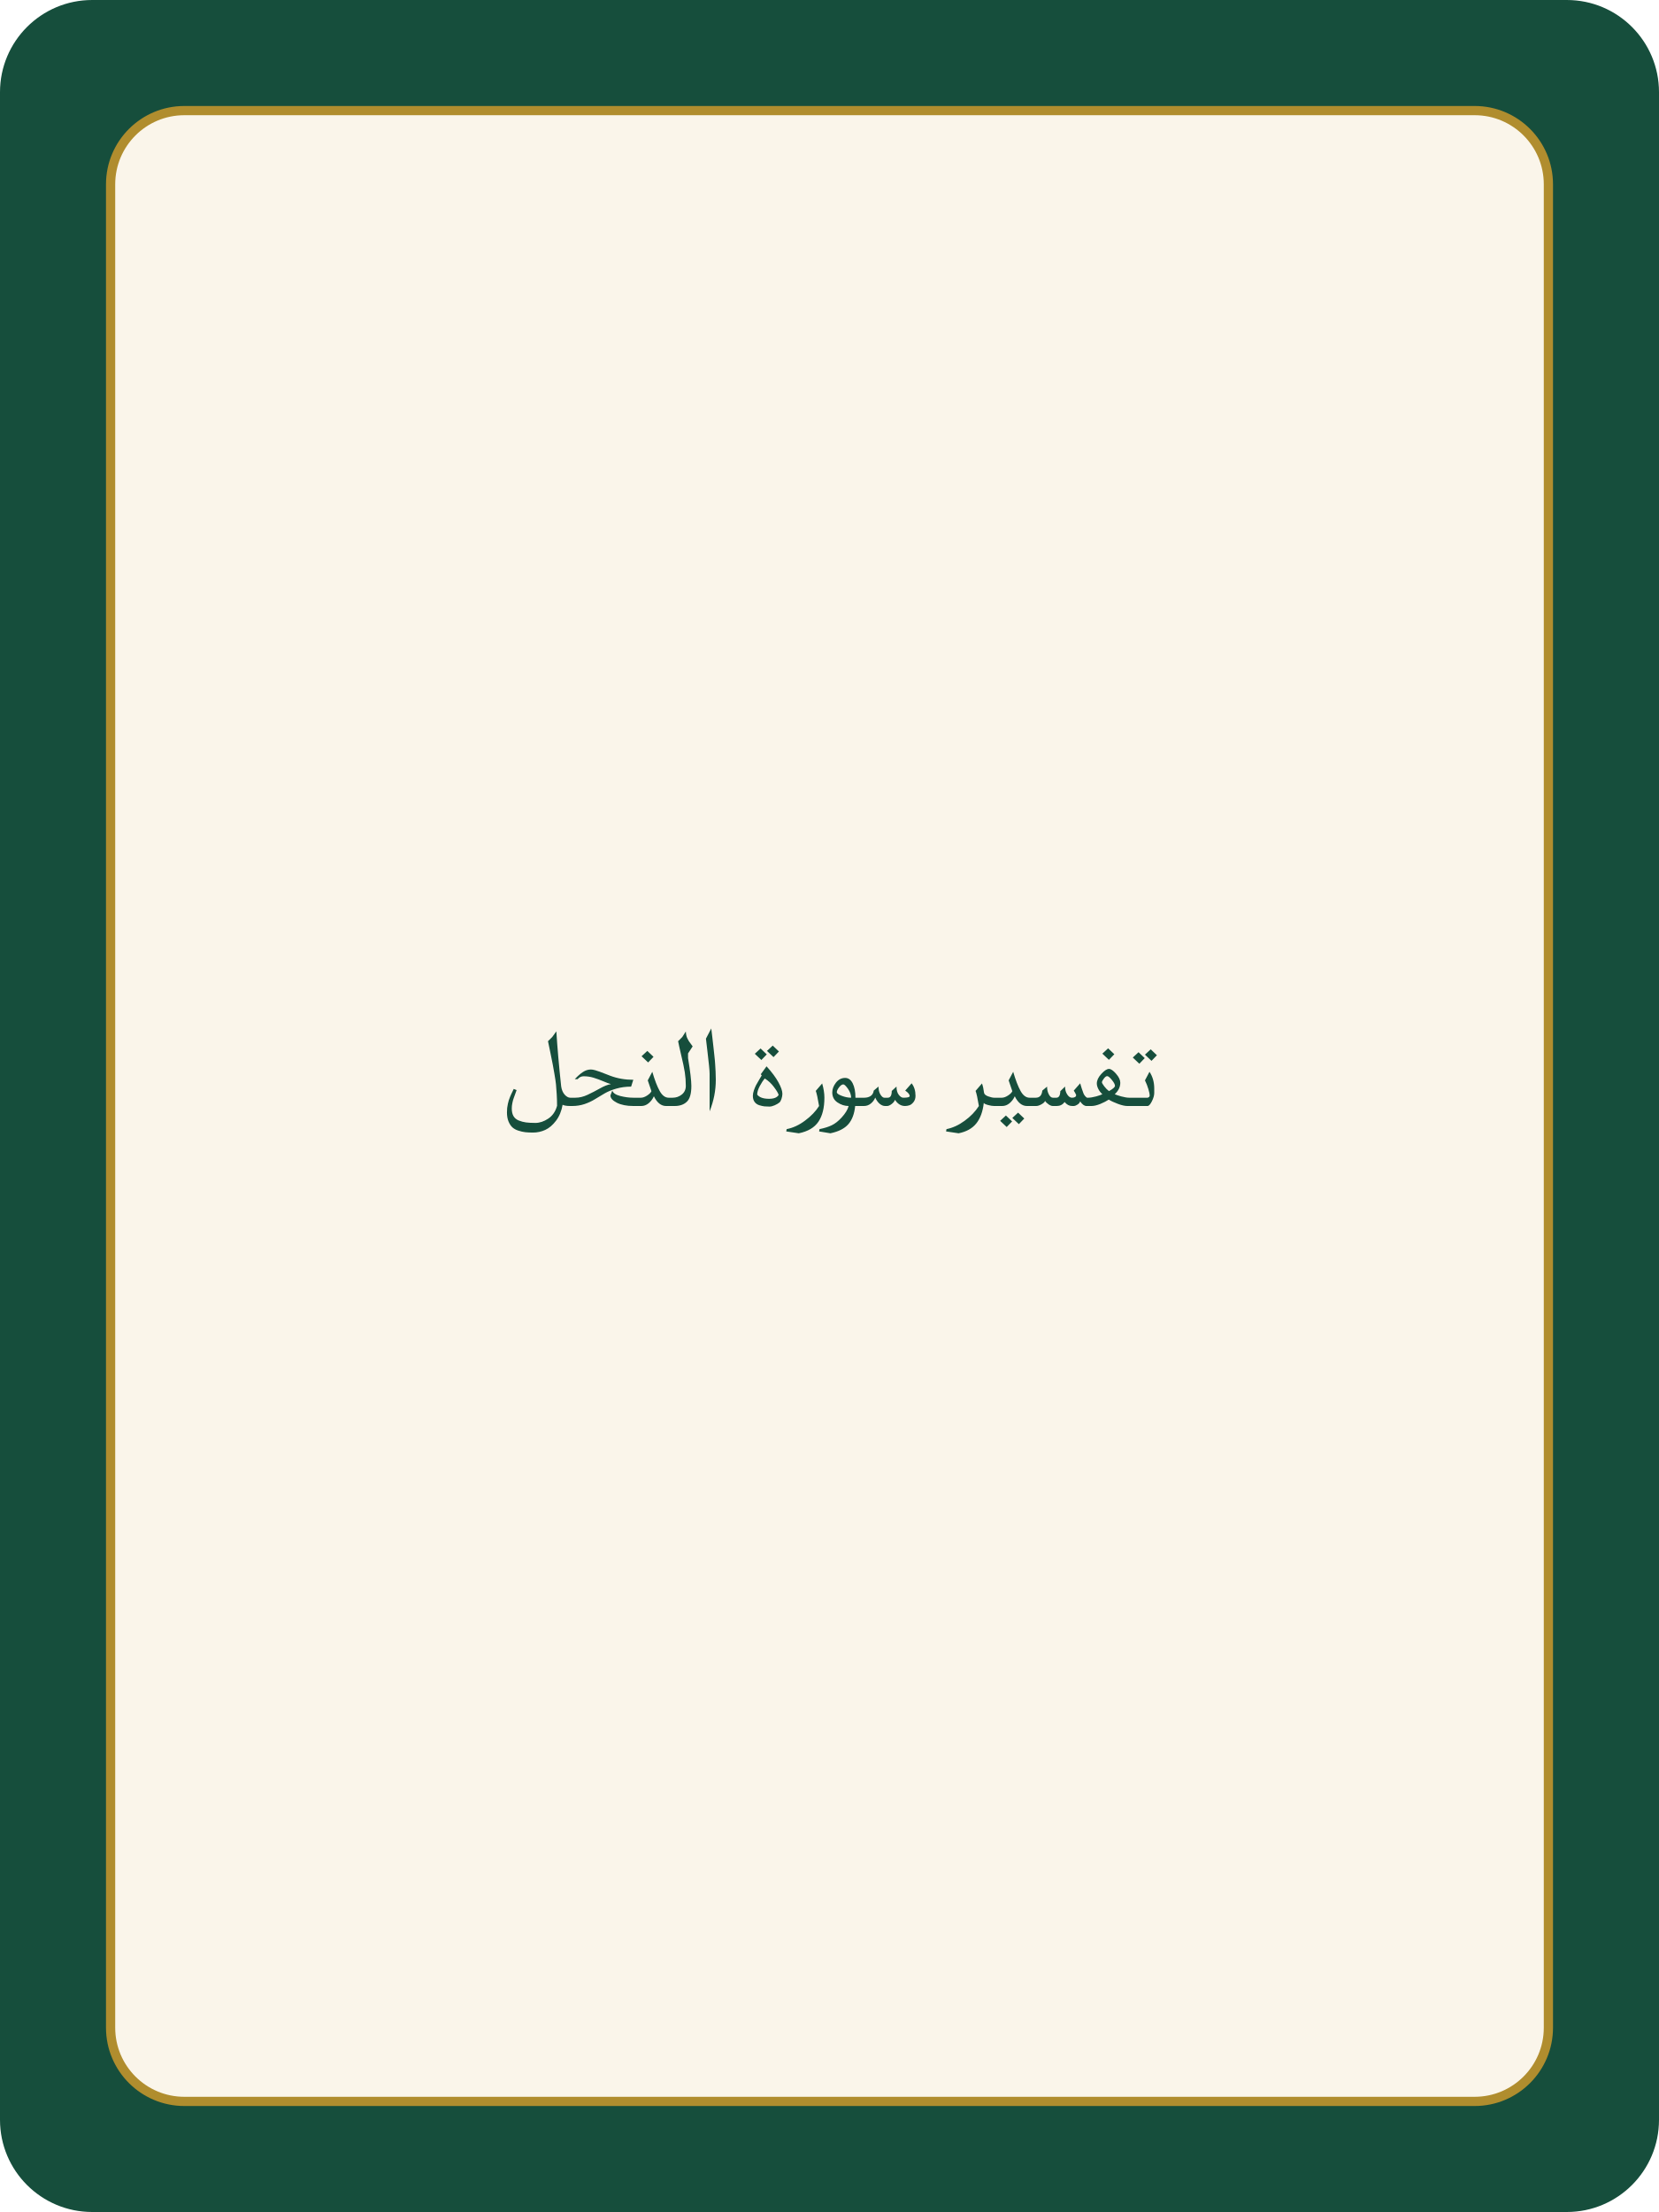
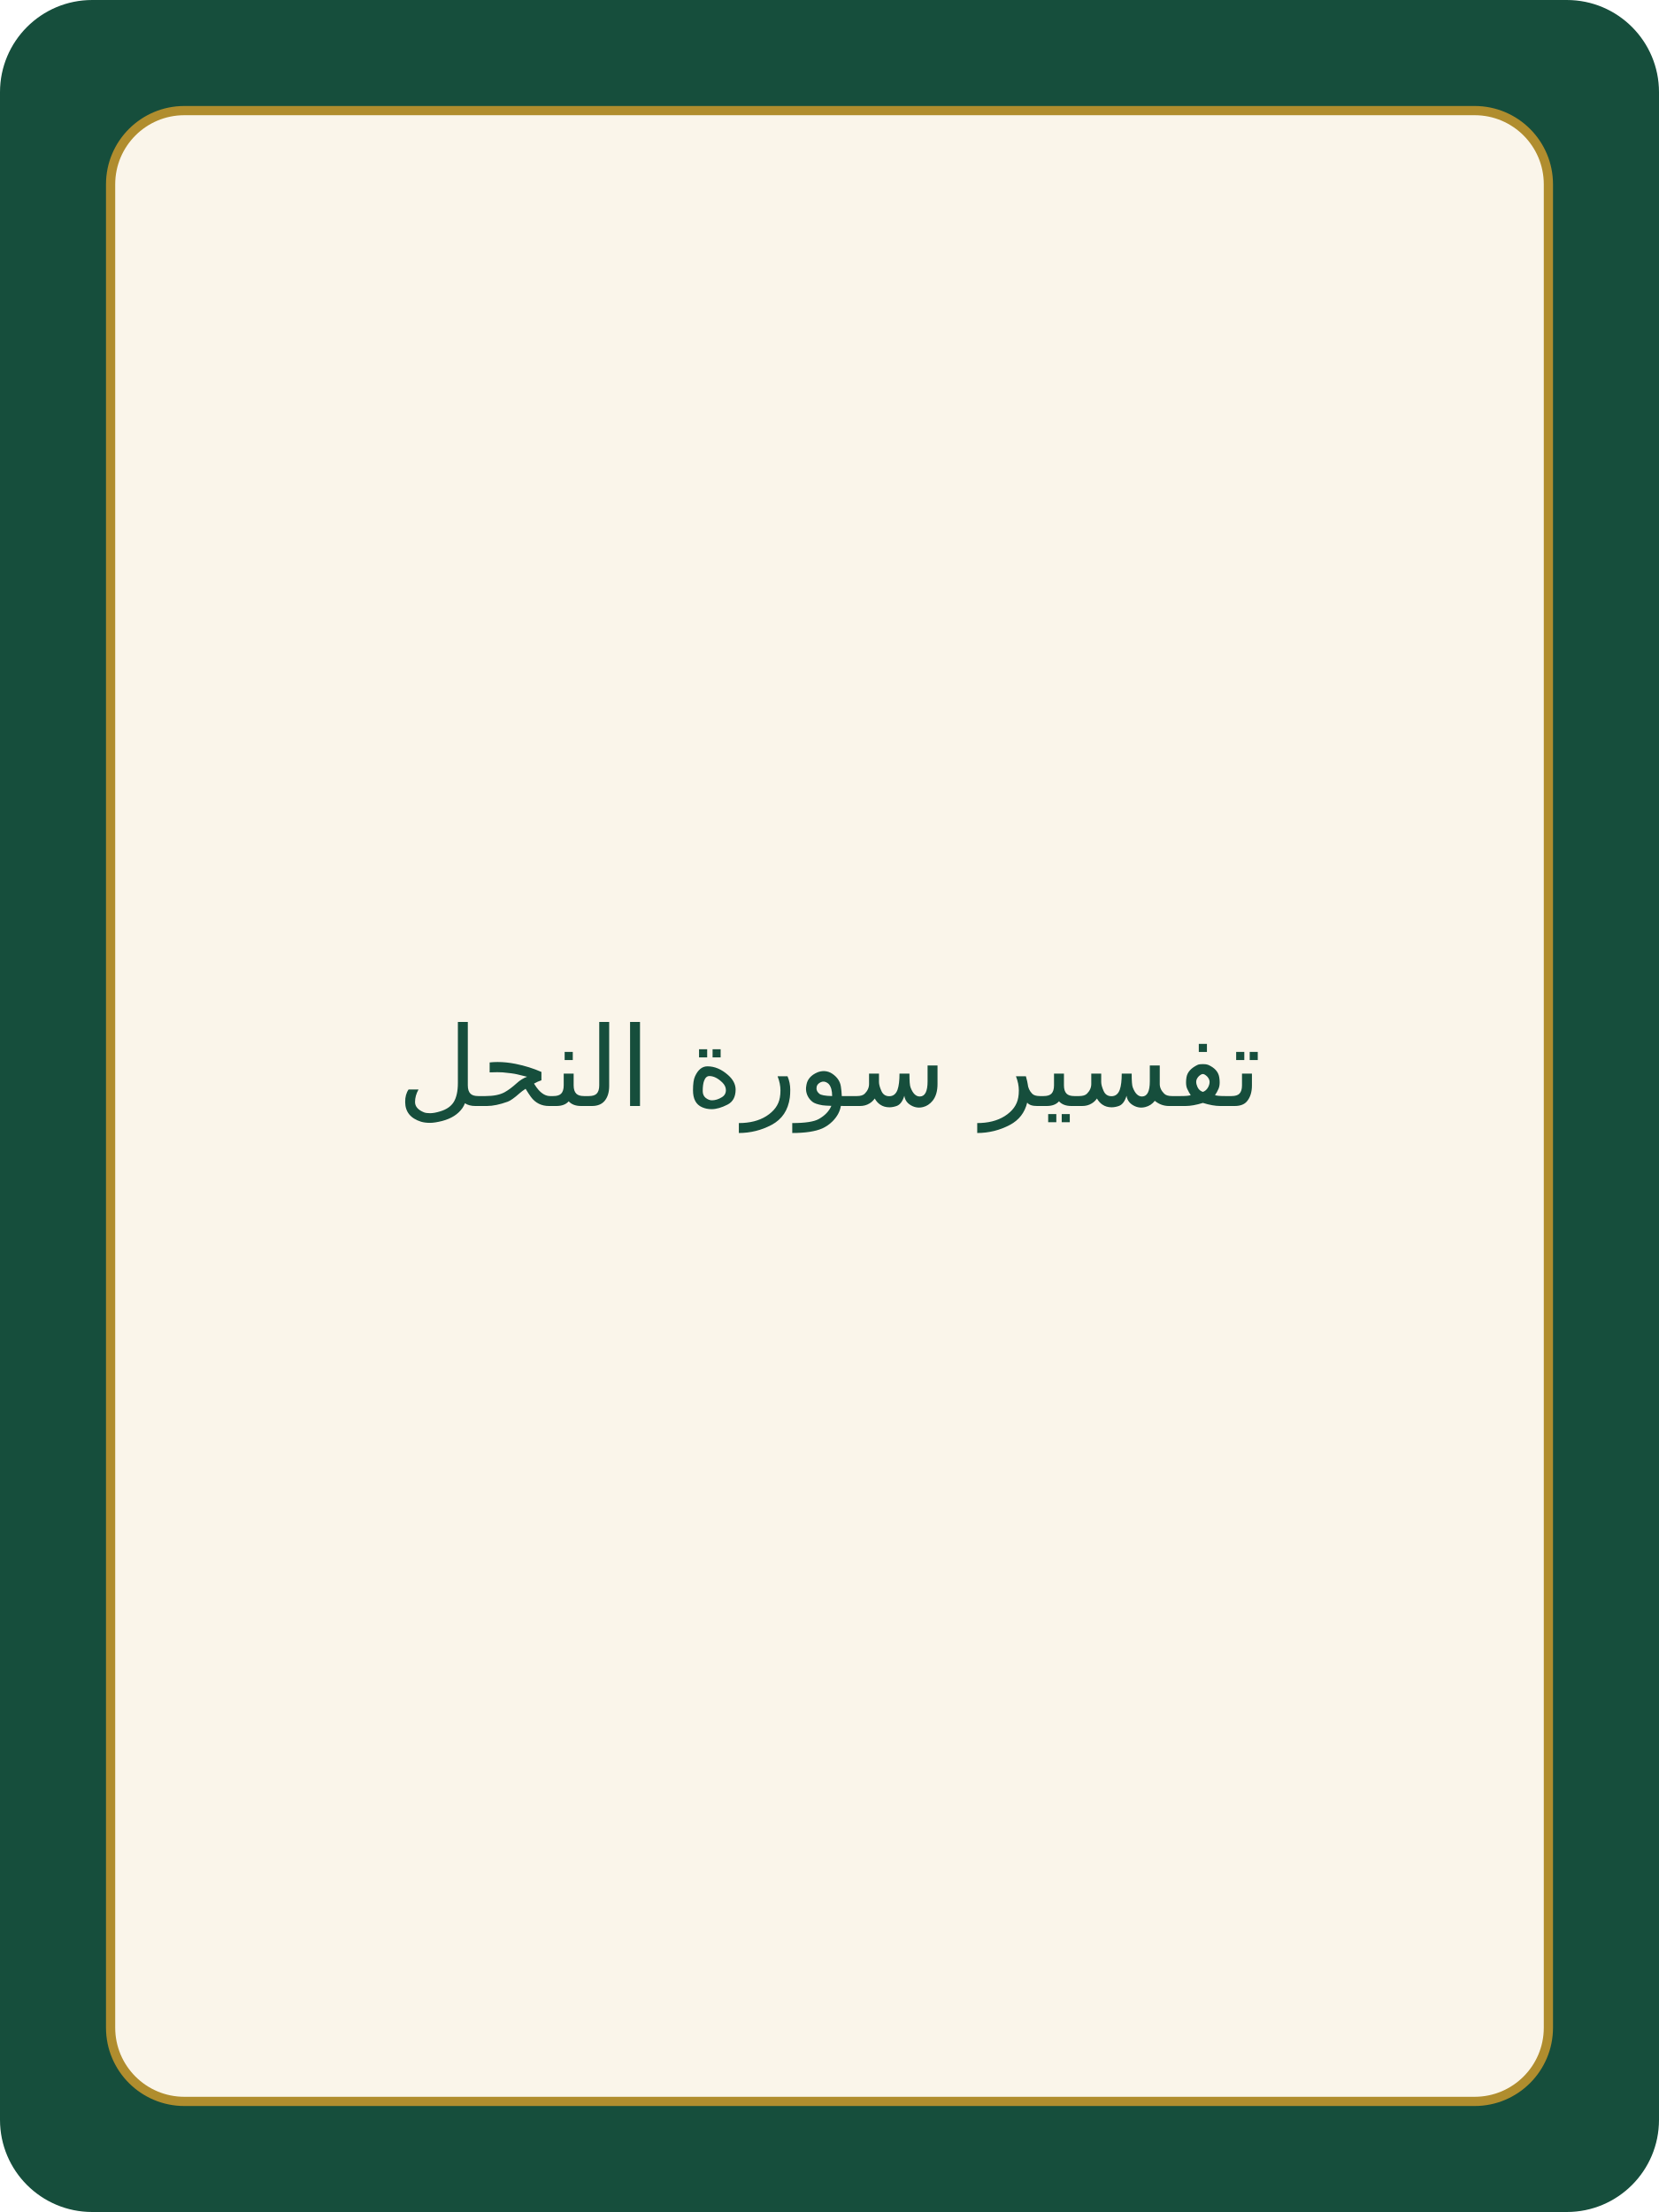
<svg xmlns="http://www.w3.org/2000/svg" width="360" height="480" viewBox="0 0 360 480" role="img" aria-label="تفسير سورة النحل">
  <rect width="360" height="480" rx="20" fill="#164E3C" />
  <rect x="24" y="24" width="312" height="432" rx="16" fill="#FAF5EA" stroke="#B08D2E" stroke-width="2" />
-   <text x="180" y="240" text-anchor="middle" fill="#164E3C" font-family="Amiri, serif" font-size="24">تفسير سورة النحل</text>
+   <text x="180" y="240" text-anchor="middle" fill="#164E3C" font-family="Almarai, sans-serif" font-size="24">تفسير سورة النحل</text>
</svg>
